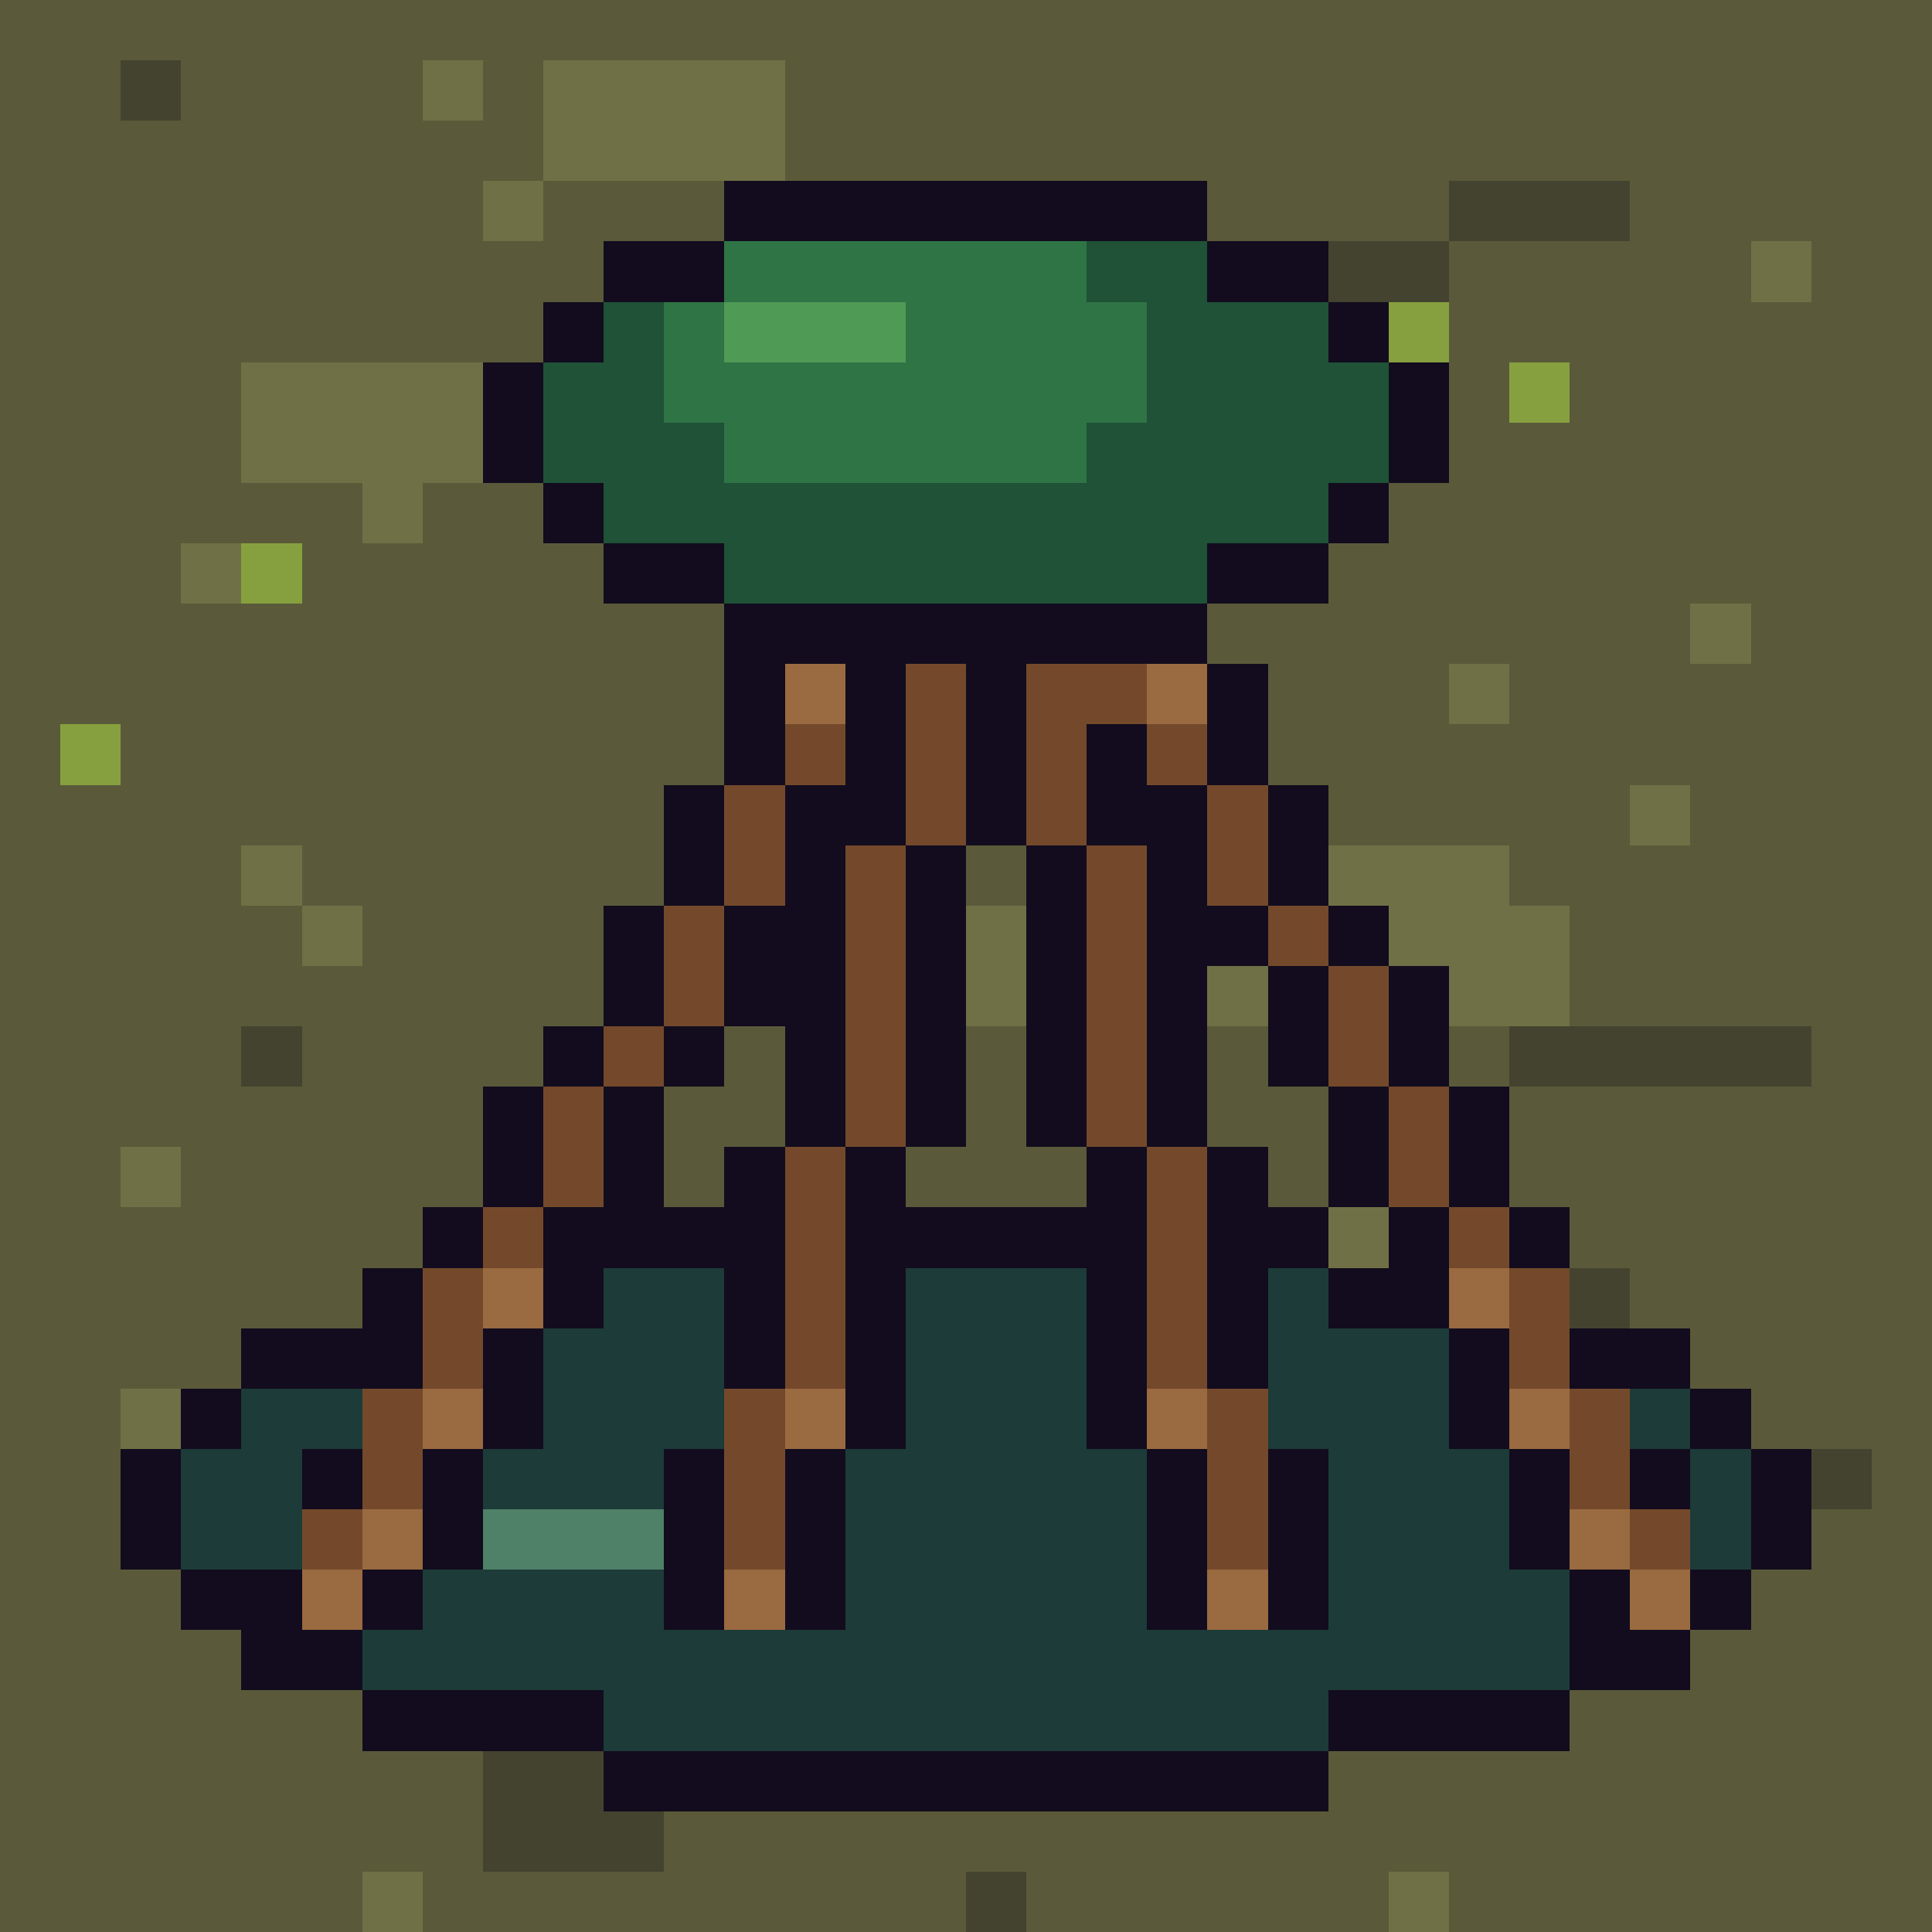
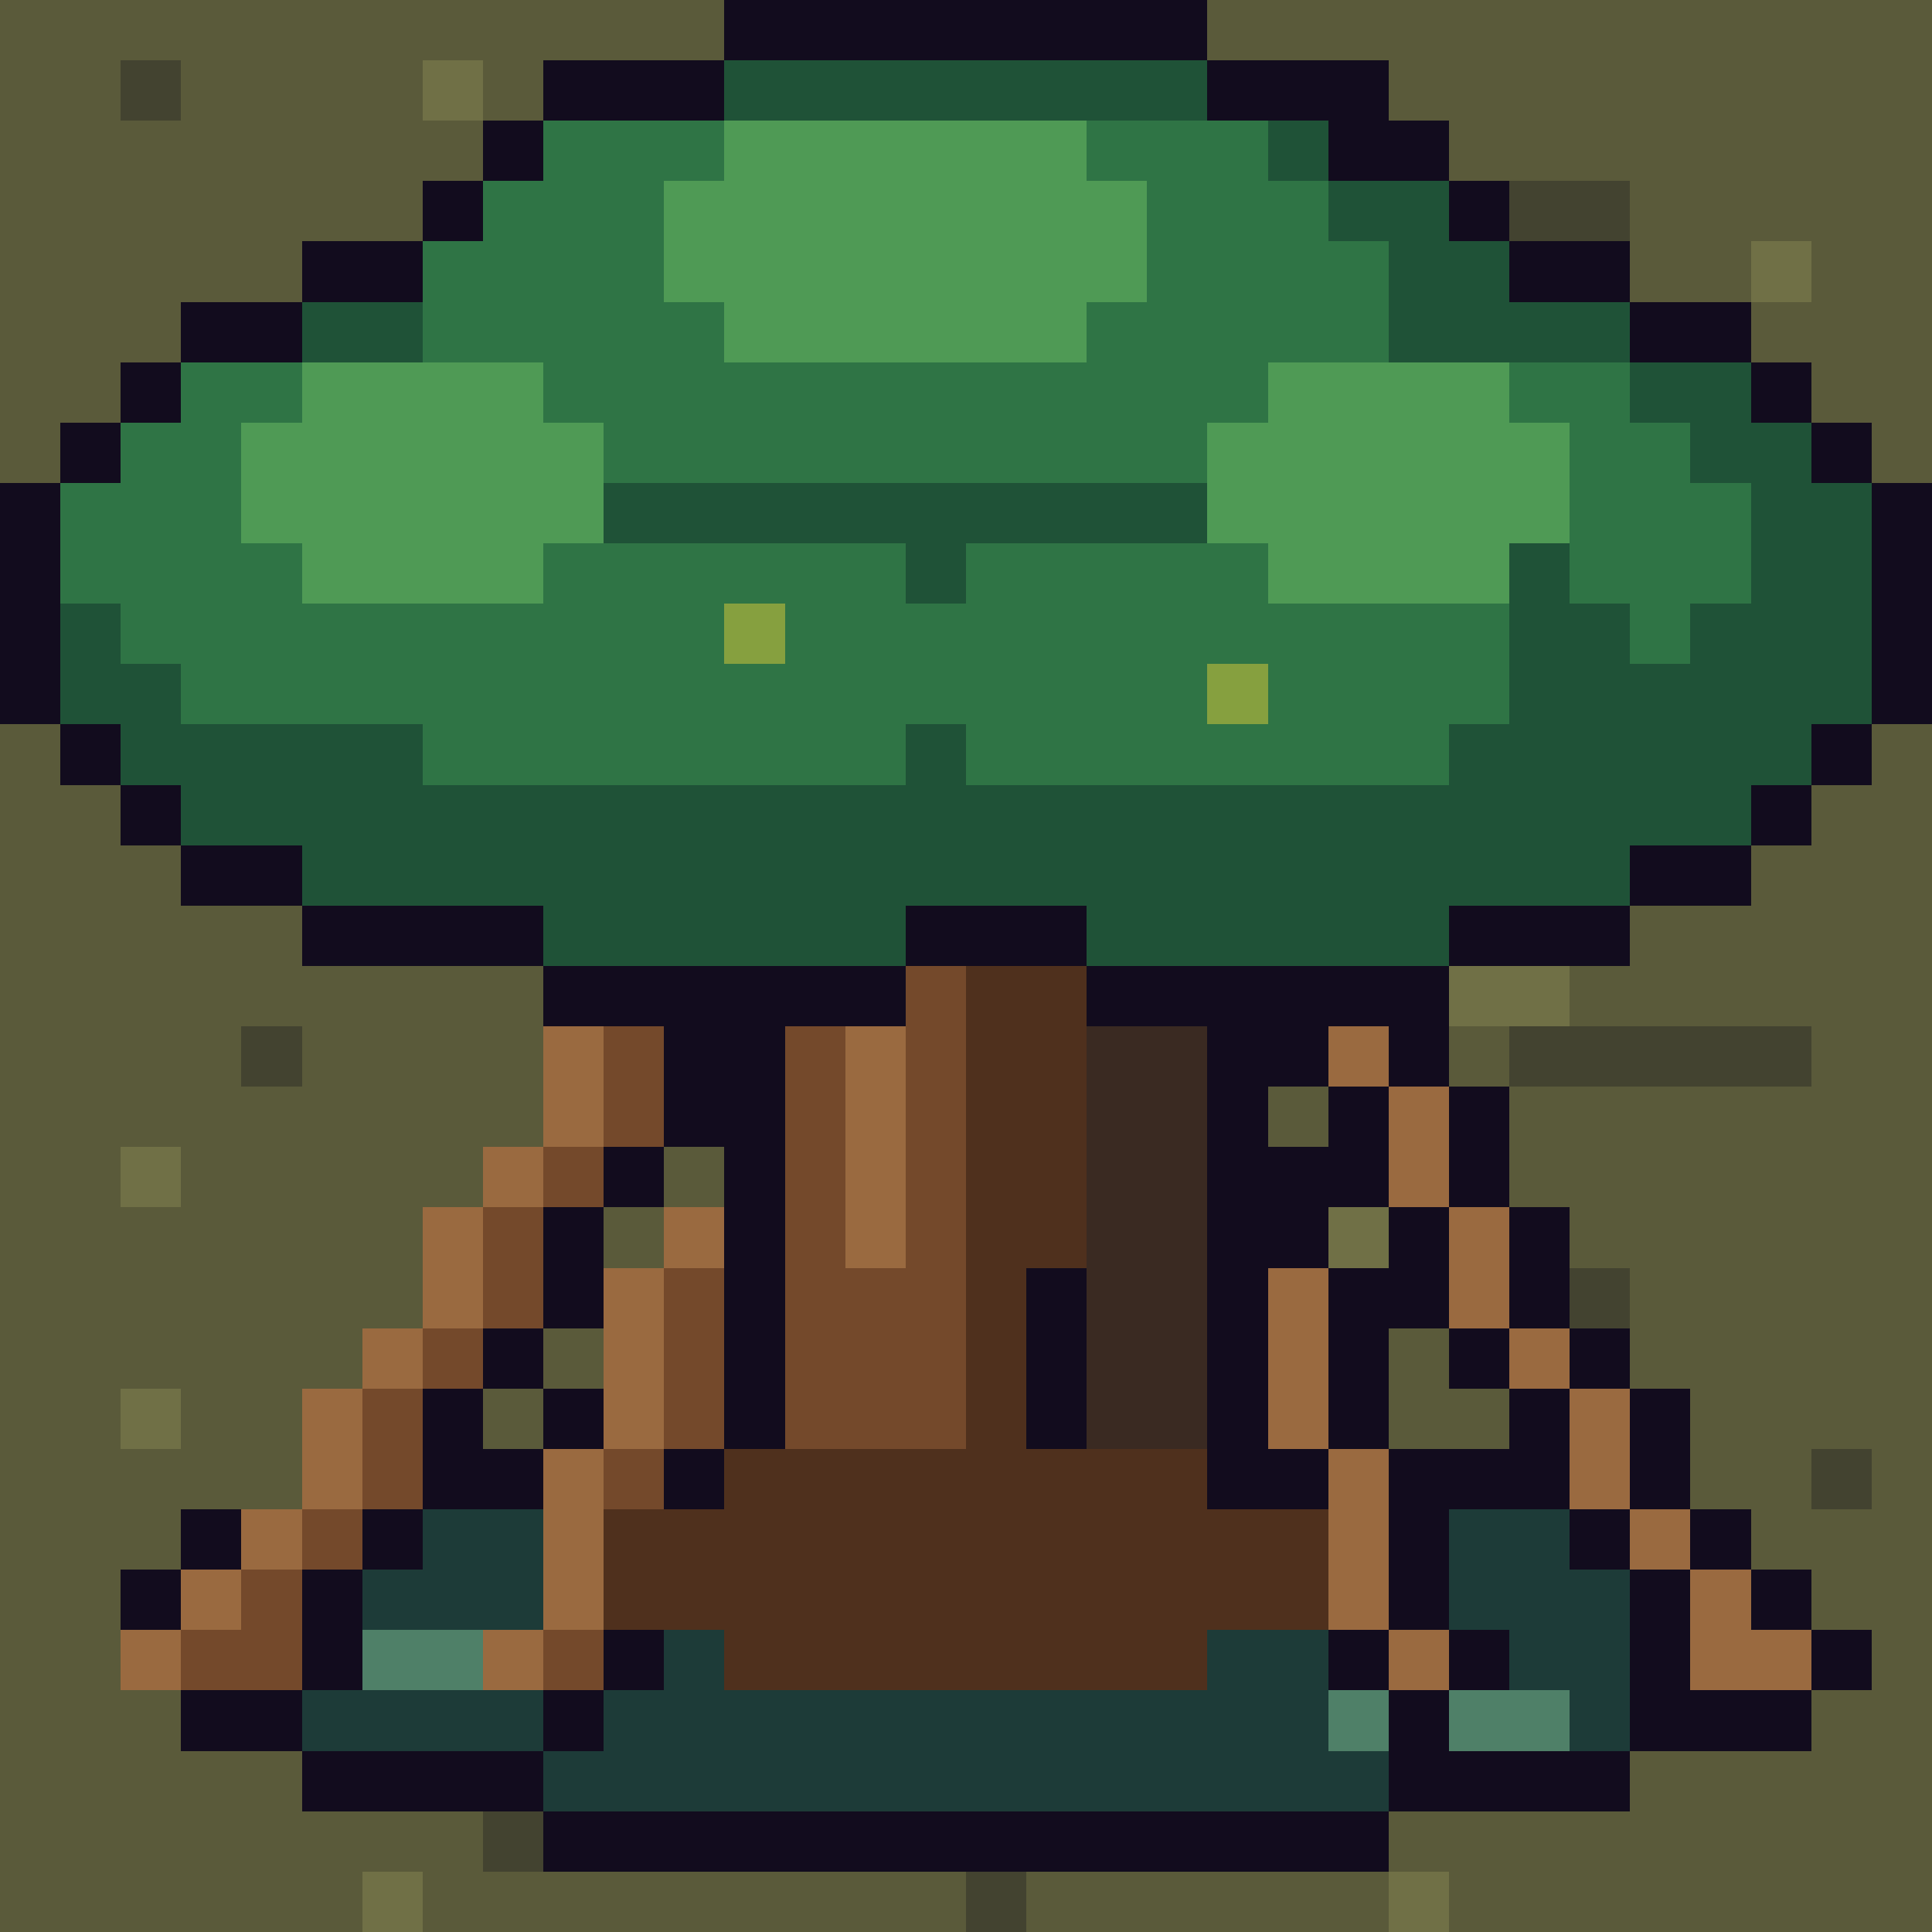
<svg xmlns="http://www.w3.org/2000/svg" viewBox="0 0 32 32" shape-rendering="crispEdges">
-   <path fill="#5a5a3a" d="M0 0h32v1h-32zM0 1h2v1h-2zM3 1h4v1h-4zM8 1h1v1h-1zM13 1h19v1h-19zM0 2h9v1h-9zM13 2h19v1h-19zM0 3h8v1h-8zM9 3h3v1h-3zM20 3h4v1h-4zM27 3h5v1h-5zM0 4h10v1h-10zM24 4h5v1h-5zM30 4h2v1h-2zM0 5h9v1h-9zM24 5h8v1h-8zM0 6h4v1h-4zM24 6h1v1h-1zM26 6h6v1h-6zM0 7h4v1h-4zM24 7h8v1h-8zM0 8h6v1h-6zM7 8h2v1h-2zM23 8h9v1h-9zM0 9h3v1h-3zM5 9h5v1h-5zM22 9h10v1h-10zM0 10h12v1h-12zM20 10h8v1h-8zM29 10h3v1h-3zM0 11h12v1h-12zM21 11h3v1h-3zM25 11h7v1h-7zM0 12h1v1h-1zM2 12h10v1h-10zM21 12h11v1h-11zM0 13h11v1h-11zM22 13h5v1h-5zM28 13h4v1h-4zM0 14h4v1h-4zM5 14h6v1h-6zM16 14h1v1h-1zM25 14h7v1h-7zM0 15h5v1h-5zM6 15h4v1h-4zM26 15h6v1h-6zM0 16h10v1h-10zM26 16h6v1h-6zM0 17h4v1h-4zM5 17h4v1h-4zM12 17h1v1h-1zM16 17h1v1h-1zM20 17h1v1h-1zM24 17h1v1h-1zM30 17h2v1h-2zM0 18h8v1h-8zM11 18h2v1h-2zM16 18h1v1h-1zM20 18h2v1h-2zM25 18h7v1h-7zM0 19h2v1h-2zM3 19h5v1h-5zM11 19h1v1h-1zM15 19h3v1h-3zM21 19h1v1h-1zM25 19h7v1h-7zM0 20h7v1h-7zM26 20h6v1h-6zM0 21h6v1h-6zM27 21h5v1h-5zM0 22h4v1h-4zM28 22h4v1h-4zM0 23h2v1h-2zM29 23h3v1h-3zM0 24h2v1h-2zM31 24h1v1h-1zM0 25h2v1h-2zM30 25h2v1h-2zM0 26h3v1h-3zM29 26h3v1h-3zM0 27h4v1h-4zM28 27h4v1h-4zM0 28h6v1h-6zM26 28h6v1h-6zM0 29h8v1h-8zM22 29h10v1h-10zM0 30h8v1h-8zM11 30h21v1h-21zM0 31h6v1h-6zM7 31h9v1h-9zM17 31h6v1h-6zM24 31h8v1h-8z" />
-   <path fill="#434330" d="M2 1h1v1h-1zM24 3h3v1h-3zM22 4h2v1h-2zM4 17h1v1h-1zM25 17h5v1h-5zM26 21h1v1h-1zM30 24h1v1h-1zM8 29h2v1h-2zM8 30h3v1h-3zM16 31h1v1h-1z" />
-   <path fill="#707046" d="M7 1h1v1h-1zM9 1h4v1h-4zM9 2h4v1h-4zM8 3h1v1h-1zM29 4h1v1h-1zM4 6h4v1h-4zM4 7h4v1h-4zM6 8h1v1h-1zM3 9h1v1h-1zM28 10h1v1h-1zM24 11h1v1h-1zM27 13h1v1h-1zM4 14h1v1h-1zM22 14h3v1h-3zM5 15h1v1h-1zM16 15h1v1h-1zM23 15h3v1h-3zM16 16h1v1h-1zM20 16h1v1h-1zM24 16h2v1h-2zM2 19h1v1h-1zM22 20h1v1h-1zM2 23h1v1h-1zM6 31h1v1h-1zM23 31h1v1h-1z" />
-   <path fill="#120c1e" d="M12 3h8v1h-8zM10 4h2v1h-2zM20 4h2v1h-2zM9 5h1v1h-1zM22 5h1v1h-1zM8 6h1v1h-1zM23 6h1v1h-1zM8 7h1v1h-1zM23 7h1v1h-1zM9 8h1v1h-1zM22 8h1v1h-1zM10 9h2v1h-2zM20 9h2v1h-2zM12 10h8v1h-8zM12 11h1v1h-1zM14 11h1v1h-1zM16 11h1v1h-1zM20 11h1v1h-1zM12 12h1v1h-1zM14 12h1v1h-1zM16 12h1v1h-1zM18 12h1v1h-1zM20 12h1v1h-1zM11 13h1v1h-1zM13 13h2v1h-2zM16 13h1v1h-1zM18 13h2v1h-2zM21 13h1v1h-1zM11 14h1v1h-1zM13 14h1v1h-1zM15 14h1v1h-1zM17 14h1v1h-1zM19 14h1v1h-1zM21 14h1v1h-1zM10 15h1v1h-1zM12 15h2v1h-2zM15 15h1v1h-1zM17 15h1v1h-1zM19 15h2v1h-2zM22 15h1v1h-1zM10 16h1v1h-1zM12 16h2v1h-2zM15 16h1v1h-1zM17 16h1v1h-1zM19 16h1v1h-1zM21 16h1v1h-1zM23 16h1v1h-1zM9 17h1v1h-1zM11 17h1v1h-1zM13 17h1v1h-1zM15 17h1v1h-1zM17 17h1v1h-1zM19 17h1v1h-1zM21 17h1v1h-1zM23 17h1v1h-1zM8 18h1v1h-1zM10 18h1v1h-1zM13 18h1v1h-1zM15 18h1v1h-1zM17 18h1v1h-1zM19 18h1v1h-1zM22 18h1v1h-1zM24 18h1v1h-1zM8 19h1v1h-1zM10 19h1v1h-1zM12 19h1v1h-1zM14 19h1v1h-1zM18 19h1v1h-1zM20 19h1v1h-1zM22 19h1v1h-1zM24 19h1v1h-1zM7 20h1v1h-1zM9 20h4v1h-4zM14 20h5v1h-5zM20 20h2v1h-2zM23 20h1v1h-1zM25 20h1v1h-1zM6 21h1v1h-1zM9 21h1v1h-1zM12 21h1v1h-1zM14 21h1v1h-1zM18 21h1v1h-1zM20 21h1v1h-1zM22 21h2v1h-2zM4 22h3v1h-3zM8 22h1v1h-1zM12 22h1v1h-1zM14 22h1v1h-1zM18 22h1v1h-1zM20 22h1v1h-1zM24 22h1v1h-1zM26 22h2v1h-2zM3 23h1v1h-1zM8 23h1v1h-1zM14 23h1v1h-1zM18 23h1v1h-1zM24 23h1v1h-1zM28 23h1v1h-1zM2 24h1v1h-1zM5 24h1v1h-1zM7 24h1v1h-1zM11 24h1v1h-1zM13 24h1v1h-1zM19 24h1v1h-1zM21 24h1v1h-1zM25 24h1v1h-1zM27 24h1v1h-1zM29 24h1v1h-1zM2 25h1v1h-1zM7 25h1v1h-1zM11 25h1v1h-1zM13 25h1v1h-1zM19 25h1v1h-1zM21 25h1v1h-1zM25 25h1v1h-1zM29 25h1v1h-1zM3 26h2v1h-2zM6 26h1v1h-1zM11 26h1v1h-1zM13 26h1v1h-1zM19 26h1v1h-1zM21 26h1v1h-1zM26 26h1v1h-1zM28 26h1v1h-1zM4 27h2v1h-2zM26 27h2v1h-2zM6 28h4v1h-4zM22 28h4v1h-4zM10 29h12v1h-12z" />
-   <path fill="#2f7445" d="M12 4h6v1h-6zM11 5h1v1h-1zM15 5h4v1h-4zM11 6h8v1h-8zM12 7h6v1h-6z" />
-   <path fill="#1f5237" d="M18 4h2v1h-2zM10 5h1v1h-1zM19 5h3v1h-3zM9 6h2v1h-2zM19 6h4v1h-4zM9 7h3v1h-3zM18 7h5v1h-5zM10 8h12v1h-12zM12 9h8v1h-8z" />
-   <path fill="#4f9a55" d="M12 5h3v1h-3z" />
-   <path fill="#86a03f" d="M23 5h1v1h-1zM25 6h1v1h-1zM4 9h1v1h-1zM1 12h1v1h-1z" />
-   <path fill="#9a6a40" d="M13 11h1v1h-1zM19 11h1v1h-1zM8 21h1v1h-1zM24 21h1v1h-1zM7 23h1v1h-1zM13 23h1v1h-1zM19 23h1v1h-1zM25 23h1v1h-1zM6 25h1v1h-1zM26 25h1v1h-1zM5 26h1v1h-1zM12 26h1v1h-1zM20 26h1v1h-1zM27 26h1v1h-1z" />
-   <path fill="#74492b" d="M15 11h1v1h-1zM17 11h2v1h-2zM13 12h1v1h-1zM15 12h1v1h-1zM17 12h1v1h-1zM19 12h1v1h-1zM12 13h1v1h-1zM15 13h1v1h-1zM17 13h1v1h-1zM20 13h1v1h-1zM12 14h1v1h-1zM14 14h1v1h-1zM18 14h1v1h-1zM20 14h1v1h-1zM11 15h1v1h-1zM14 15h1v1h-1zM18 15h1v1h-1zM21 15h1v1h-1zM11 16h1v1h-1zM14 16h1v1h-1zM18 16h1v1h-1zM22 16h1v1h-1zM10 17h1v1h-1zM14 17h1v1h-1zM18 17h1v1h-1zM22 17h1v1h-1zM9 18h1v1h-1zM14 18h1v1h-1zM18 18h1v1h-1zM23 18h1v1h-1zM9 19h1v1h-1zM13 19h1v1h-1zM19 19h1v1h-1zM23 19h1v1h-1zM8 20h1v1h-1zM13 20h1v1h-1zM19 20h1v1h-1zM24 20h1v1h-1zM7 21h1v1h-1zM13 21h1v1h-1zM19 21h1v1h-1zM25 21h1v1h-1zM7 22h1v1h-1zM13 22h1v1h-1zM19 22h1v1h-1zM25 22h1v1h-1zM6 23h1v1h-1zM12 23h1v1h-1zM20 23h1v1h-1zM26 23h1v1h-1zM6 24h1v1h-1zM12 24h1v1h-1zM20 24h1v1h-1zM26 24h1v1h-1zM5 25h1v1h-1zM12 25h1v1h-1zM20 25h1v1h-1zM27 25h1v1h-1z" />
-   <path fill="#1d3b38" d="M10 21h2v1h-2zM15 21h3v1h-3zM21 21h1v1h-1zM9 22h3v1h-3zM15 22h3v1h-3zM21 22h3v1h-3zM4 23h2v1h-2zM9 23h3v1h-3zM15 23h3v1h-3zM21 23h3v1h-3zM27 23h1v1h-1zM3 24h2v1h-2zM8 24h3v1h-3zM14 24h5v1h-5zM22 24h3v1h-3zM28 24h1v1h-1zM3 25h2v1h-2zM14 25h5v1h-5zM22 25h3v1h-3zM28 25h1v1h-1zM7 26h4v1h-4zM14 26h5v1h-5zM22 26h4v1h-4zM6 27h20v1h-20zM10 28h12v1h-12z" />
-   <path fill="#4f8068" d="M8 25h3v1h-3z" />
+   <path fill="#5a5a3a" d="M0 0h12v1h-12zM20 0h12v1h-12zM0 1h2v1h-2zM3 1h4v1h-4zM8 1h1v1h-1zM23 1h9v1h-9zM0 2h8v1h-8zM24 2h8v1h-8zM0 3h7v1h-7zM27 3h5v1h-5zM0 4h5v1h-5zM27 4h2v1h-2zM30 4h2v1h-2zM0 5h3v1h-3zM29 5h3v1h-3zM0 6h2v1h-2zM30 6h2v1h-2zM0 7h1v1h-1zM31 7h1v1h-1zM0 12h1v1h-1zM31 12h1v1h-1zM0 13h2v1h-2zM30 13h2v1h-2zM0 14h3v1h-3zM29 14h3v1h-3zM0 15h5v1h-5zM27 15h5v1h-5zM0 16h9v1h-9zM26 16h6v1h-6zM0 17h4v1h-4zM5 17h4v1h-4zM24 17h1v1h-1zM30 17h2v1h-2zM0 18h9v1h-9zM21 18h1v1h-1zM25 18h7v1h-7zM0 19h2v1h-2zM3 19h5v1h-5zM11 19h1v1h-1zM25 19h7v1h-7zM0 20h7v1h-7zM10 20h1v1h-1zM26 20h6v1h-6zM0 21h7v1h-7zM27 21h5v1h-5zM0 22h6v1h-6zM9 22h1v1h-1zM23 22h1v1h-1zM27 22h5v1h-5zM0 23h2v1h-2zM3 23h2v1h-2zM8 23h1v1h-1zM23 23h2v1h-2zM28 23h4v1h-4zM0 24h5v1h-5zM28 24h2v1h-2zM31 24h1v1h-1zM0 25h3v1h-3zM29 25h3v1h-3zM0 26h2v1h-2zM30 26h2v1h-2zM0 27h2v1h-2zM31 27h1v1h-1zM0 28h3v1h-3zM30 28h2v1h-2zM0 29h5v1h-5zM27 29h5v1h-5zM0 30h8v1h-8zM23 30h9v1h-9zM0 31h6v1h-6zM7 31h9v1h-9zM17 31h6v1h-6zM24 31h8v1h-8z" />
+   <path fill="#120c1e" d="M12 0h8v1h-8zM9 1h3v1h-3zM20 1h3v1h-3zM8 2h1v1h-1zM22 2h2v1h-2zM7 3h1v1h-1zM24 3h1v1h-1zM5 4h2v1h-2zM25 4h2v1h-2zM3 5h2v1h-2zM27 5h2v1h-2zM2 6h1v1h-1zM29 6h1v1h-1zM1 7h1v1h-1zM30 7h1v1h-1zM0 8h1v1h-1zM31 8h1v1h-1zM0 9h1v1h-1zM31 9h1v1h-1zM0 10h1v1h-1zM31 10h1v1h-1zM0 11h1v1h-1zM31 11h1v1h-1zM1 12h1v1h-1zM30 12h1v1h-1zM2 13h1v1h-1zM29 13h1v1h-1zM3 14h2v1h-2zM27 14h2v1h-2zM5 15h4v1h-4zM15 15h3v1h-3zM24 15h3v1h-3zM9 16h6v1h-6zM18 16h6v1h-6zM11 17h2v1h-2zM20 17h2v1h-2zM23 17h1v1h-1zM11 18h2v1h-2zM20 18h1v1h-1zM22 18h1v1h-1zM24 18h1v1h-1zM10 19h1v1h-1zM12 19h1v1h-1zM20 19h3v1h-3zM24 19h1v1h-1zM9 20h1v1h-1zM12 20h1v1h-1zM20 20h2v1h-2zM23 20h1v1h-1zM25 20h1v1h-1zM9 21h1v1h-1zM12 21h1v1h-1zM17 21h1v1h-1zM20 21h1v1h-1zM22 21h2v1h-2zM25 21h1v1h-1zM8 22h1v1h-1zM12 22h1v1h-1zM17 22h1v1h-1zM20 22h1v1h-1zM22 22h1v1h-1zM24 22h1v1h-1zM26 22h1v1h-1zM7 23h1v1h-1zM9 23h1v1h-1zM12 23h1v1h-1zM17 23h1v1h-1zM20 23h1v1h-1zM22 23h1v1h-1zM25 23h1v1h-1zM27 23h1v1h-1zM7 24h2v1h-2zM11 24h1v1h-1zM20 24h2v1h-2zM23 24h3v1h-3zM27 24h1v1h-1zM3 25h1v1h-1zM6 25h1v1h-1zM23 25h1v1h-1zM26 25h1v1h-1zM28 25h1v1h-1zM2 26h1v1h-1zM5 26h1v1h-1zM23 26h1v1h-1zM27 26h1v1h-1zM29 26h1v1h-1zM5 27h1v1h-1zM10 27h1v1h-1zM22 27h1v1h-1zM24 27h1v1h-1zM27 27h1v1h-1zM30 27h1v1h-1zM3 28h2v1h-2zM9 28h1v1h-1zM23 28h1v1h-1zM27 28h3v1h-3zM5 29h4v1h-4zM23 29h4v1h-4zM9 30h14v1h-14z" />
+   <path fill="#434330" d="M2 1h1v1h-1zM25 3h2v1h-2zM4 17h1v1h-1zM25 17h5v1h-5zM26 21h1v1h-1zM30 24h1v1h-1zM8 30h1v1h-1zM16 31h1v1h-1z" />
+   <path fill="#707046" d="M7 1h1v1h-1zM29 4h1v1h-1zM24 16h2v1h-2zM2 19h1v1h-1zM22 20h1v1h-1zM2 23h1v1h-1zM6 31h1v1h-1zM23 31h1v1h-1z" />
+   <path fill="#1f5237" d="M12 1h8v1h-8zM21 2h1v1h-1zM22 3h2v1h-2zM23 4h2v1h-2zM5 5h2v1h-2zM23 5h4v1h-4zM27 6h2v1h-2zM28 7h2v1h-2zM10 8h10v1h-10zM29 8h2v1h-2zM15 9h1v1h-1zM25 9h1v1h-1zM29 9h2v1h-2zM1 10h1v1h-1zM25 10h2v1h-2zM28 10h3v1h-3zM1 11h2v1h-2zM25 11h6v1h-6zM2 12h5v1h-5zM15 12h1v1h-1zM24 12h6v1h-6zM3 13h26v1h-26zM5 14h22v1h-22zM9 15h6v1h-6zM18 15h6v1h-6z" />
+   <path fill="#2f7445" d="M9 2h3v1h-3zM18 2h3v1h-3zM8 3h3v1h-3zM19 3h3v1h-3zM7 4h4v1h-4zM19 4h4v1h-4zM7 5h5v1h-5zM18 5h5v1h-5zM3 6h2v1h-2zM9 6h12v1h-12zM25 6h2v1h-2zM2 7h2v1h-2zM10 7h10v1h-10zM26 7h2v1h-2zM1 8h3v1h-3zM26 8h3v1h-3zM1 9h4v1h-4zM9 9h6v1h-6zM16 9h5v1h-5zM26 9h3v1h-3zM2 10h10v1h-10zM13 10h12v1h-12zM27 10h1v1h-1zM3 11h17v1h-17zM21 11h4v1h-4zM7 12h8v1h-8zM16 12h8v1h-8z" />
+   <path fill="#4f9a55" d="M12 2h6v1h-6zM11 3h8v1h-8zM11 4h8v1h-8zM12 5h6v1h-6zM5 6h4v1h-4zM21 6h4v1h-4zM4 7h6v1h-6zM20 7h6v1h-6zM4 8h6v1h-6zM20 8h6v1h-6zM5 9h4v1h-4zM21 9h4v1h-4z" />
+   <path fill="#86a03f" d="M12 10h1v1h-1zM20 11h1v1h-1z" />
+   <path fill="#74492b" d="M15 16h1v1h-1zM10 17h1v1h-1zM13 17h1v1h-1zM15 17h1v1h-1zM10 18h1v1h-1zM13 18h1v1h-1zM15 18h1v1h-1zM9 19h1v1h-1zM13 19h1v1h-1zM15 19h1v1h-1zM8 20h1v1h-1zM13 20h1v1h-1zM15 20h1v1h-1zM8 21h1v1h-1zM11 21h1v1h-1zM13 21h3v1h-3zM7 22h1v1h-1zM11 22h1v1h-1zM13 22h3v1h-3zM6 23h1v1h-1zM11 23h1v1h-1zM13 23h3v1h-3zM6 24h1v1h-1zM10 24h1v1h-1zM5 25h1v1h-1zM4 26h1v1h-1zM3 27h2v1h-2zM9 27h1v1h-1z" />
+   <path fill="#4f301d" d="M16 16h2v1h-2zM16 17h2v1h-2zM16 18h2v1h-2zM16 19h2v1h-2zM16 20h2v1h-2zM16 21h1v1h-1zM16 22h1v1h-1zM16 23h1v1h-1zM12 24h8v1h-8zM10 25h12v1h-12zM10 26h12v1h-12zM12 27h8v1h-8z" />
+   <path fill="#9a6a40" d="M9 17h1v1h-1zM14 17h1v1h-1zM22 17h1v1h-1zM9 18h1v1h-1zM14 18h1v1h-1zM23 18h1v1h-1zM8 19h1v1h-1zM14 19h1v1h-1zM23 19h1v1h-1zM7 20h1v1h-1zM11 20h1v1h-1zM14 20h1v1h-1zM24 20h1v1h-1zM7 21h1v1h-1zM10 21h1v1h-1zM21 21h1v1h-1zM24 21h1v1h-1zM6 22h1v1h-1zM10 22h1v1h-1zM21 22h1v1h-1zM25 22h1v1h-1zM5 23h1v1h-1zM10 23h1v1h-1zM21 23h1v1h-1zM26 23h1v1h-1zM5 24h1v1h-1zM9 24h1v1h-1zM22 24h1v1h-1zM26 24h1v1h-1zM4 25h1v1h-1zM9 25h1v1h-1zM22 25h1v1h-1zM27 25h1v1h-1zM3 26h1v1h-1zM9 26h1v1h-1zM22 26h1v1h-1zM28 26h1v1h-1zM2 27h1v1h-1zM8 27h1v1h-1zM23 27h1v1h-1zM28 27h2v1h-2z" />
+   <path fill="#3a2a22" d="M18 17h2v1h-2zM18 18h2v1h-2zM18 19h2v1h-2zM18 20h2v1h-2zM18 21h2v1h-2zM18 22h2v1h-2zM18 23h2v1h-2z" />
+   <path fill="#1d3b38" d="M7 25h2v1h-2zM24 25h2v1h-2zM6 26h3v1h-3zM24 26h3v1h-3zM11 27h1v1h-1zM20 27h2v1h-2zM25 27h2v1h-2zM5 28h4v1h-4zM10 28h12v1h-12zM26 28h1v1h-1zM9 29h14v1h-14z" />
+   <path fill="#4f8068" d="M6 27h2v1h-2zM22 28h1v1h-1zM24 28h2v1h-2z" />
</svg>
